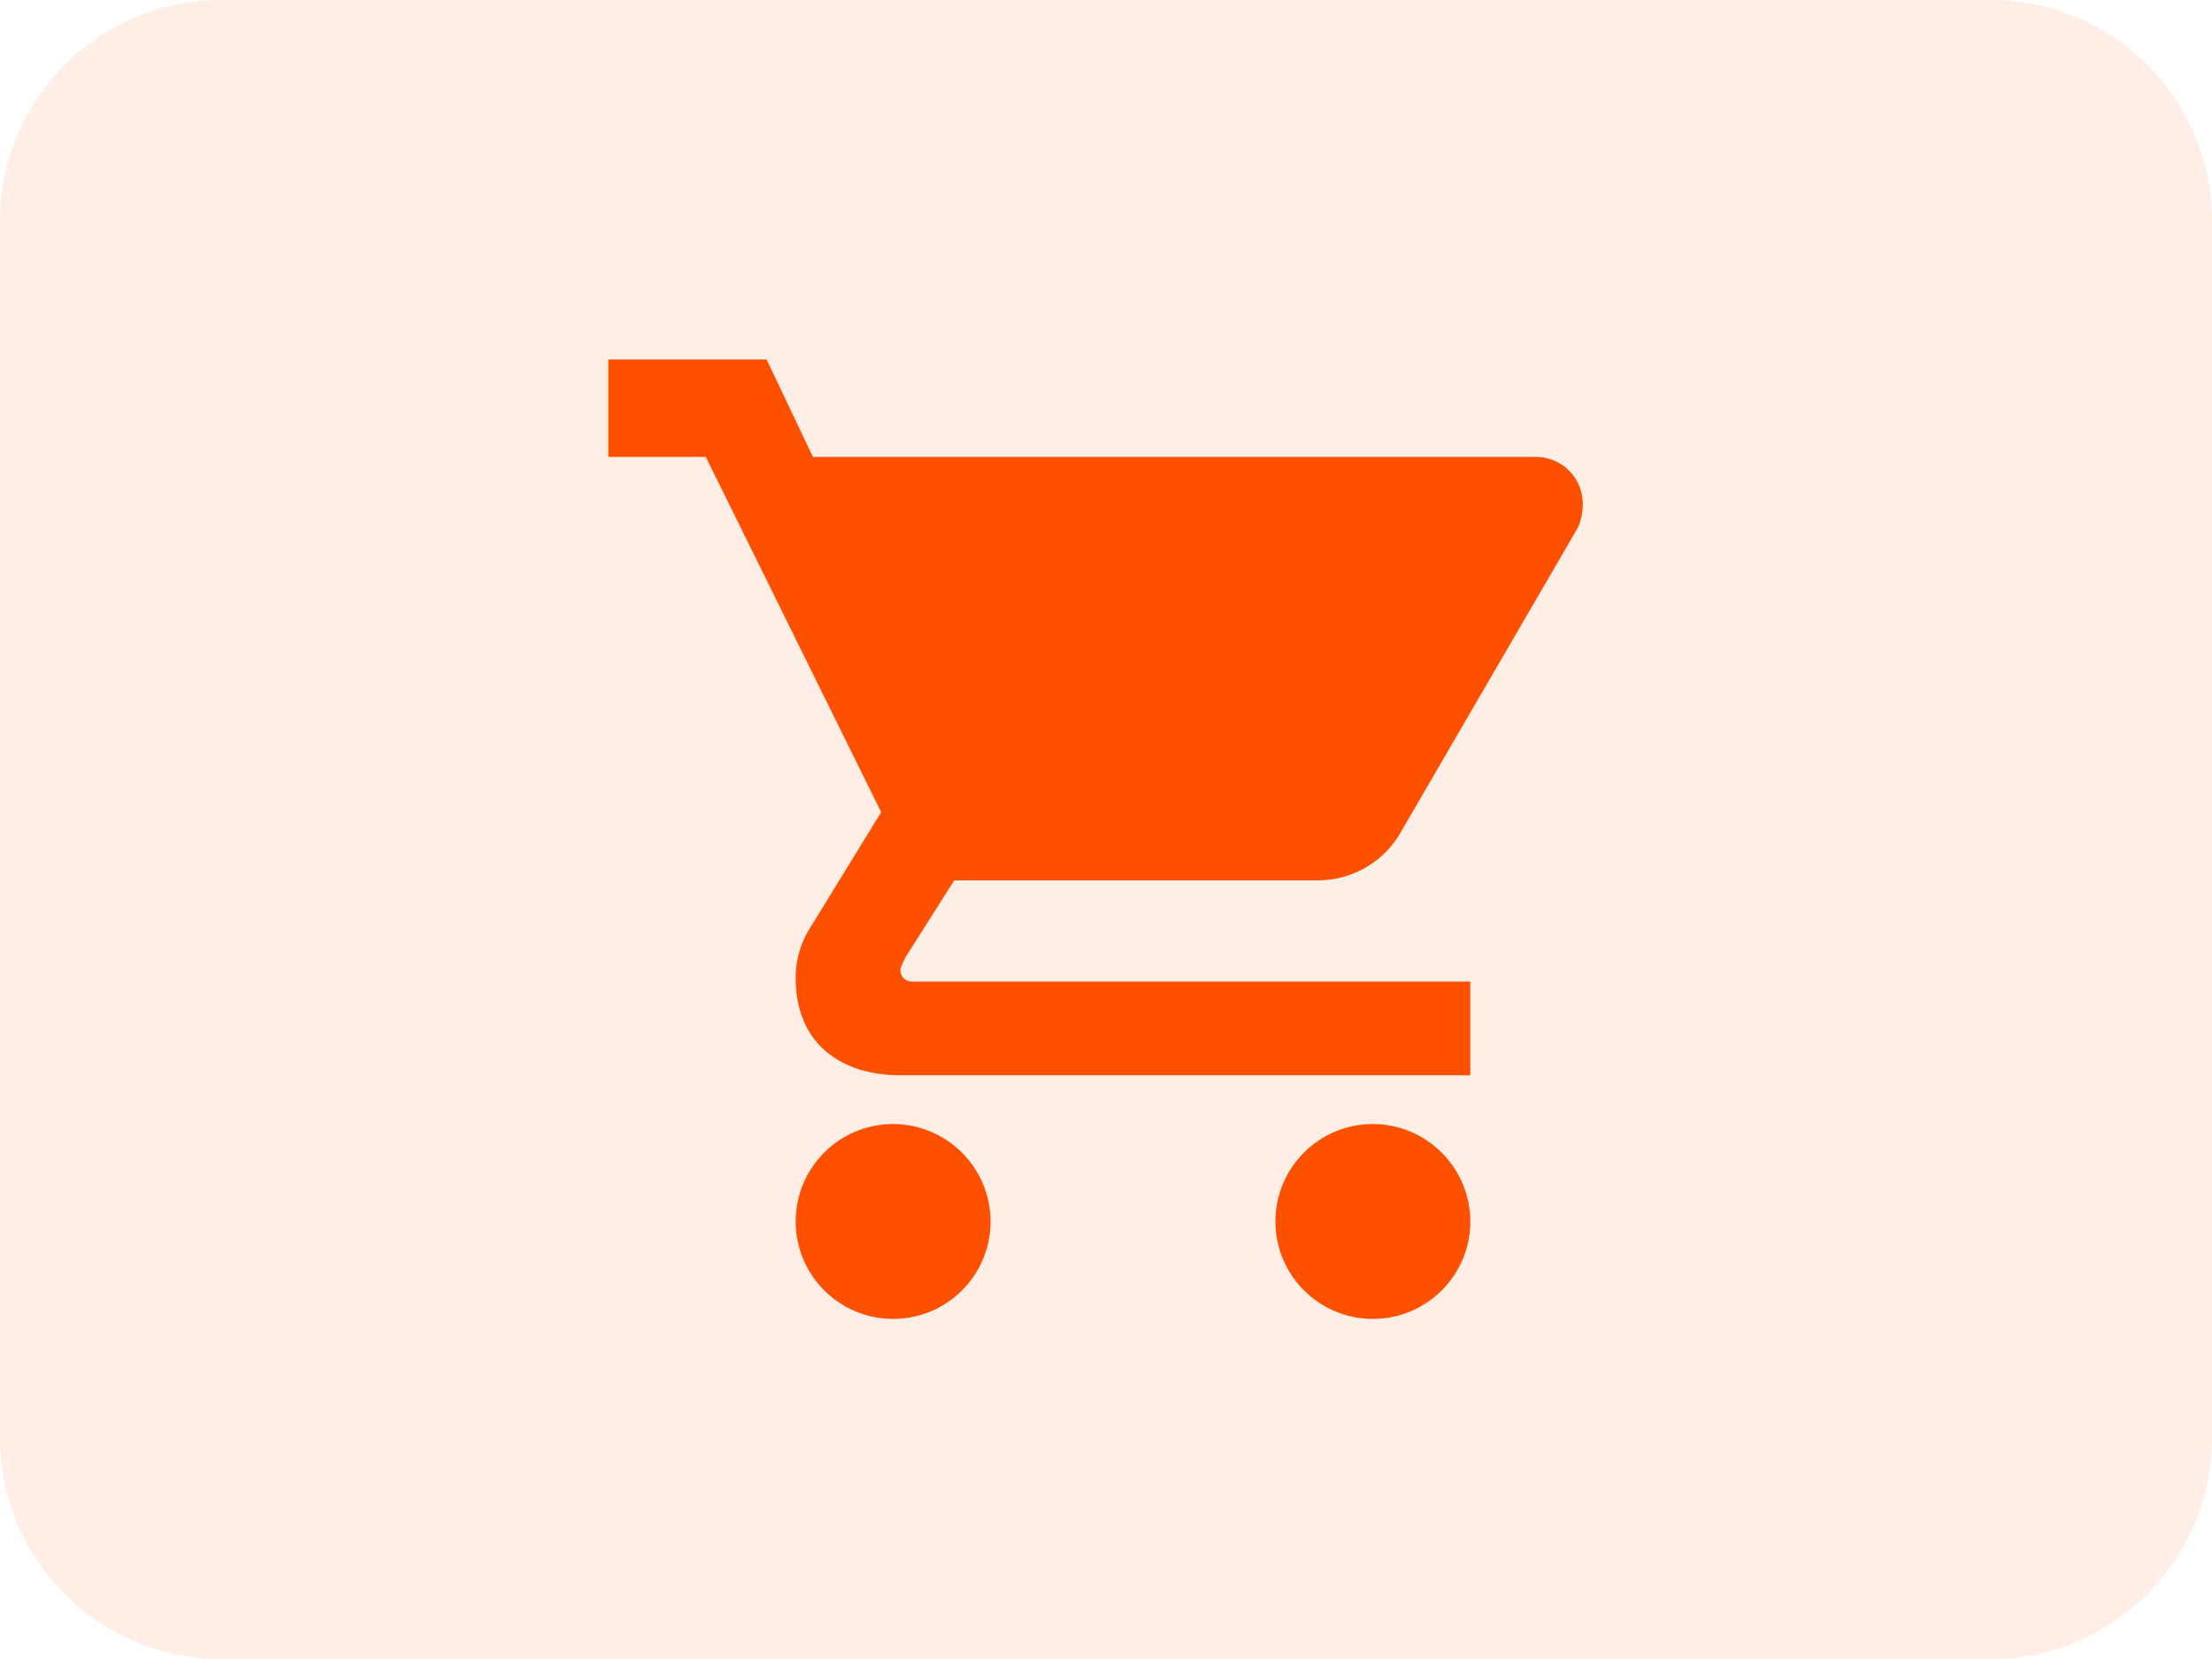
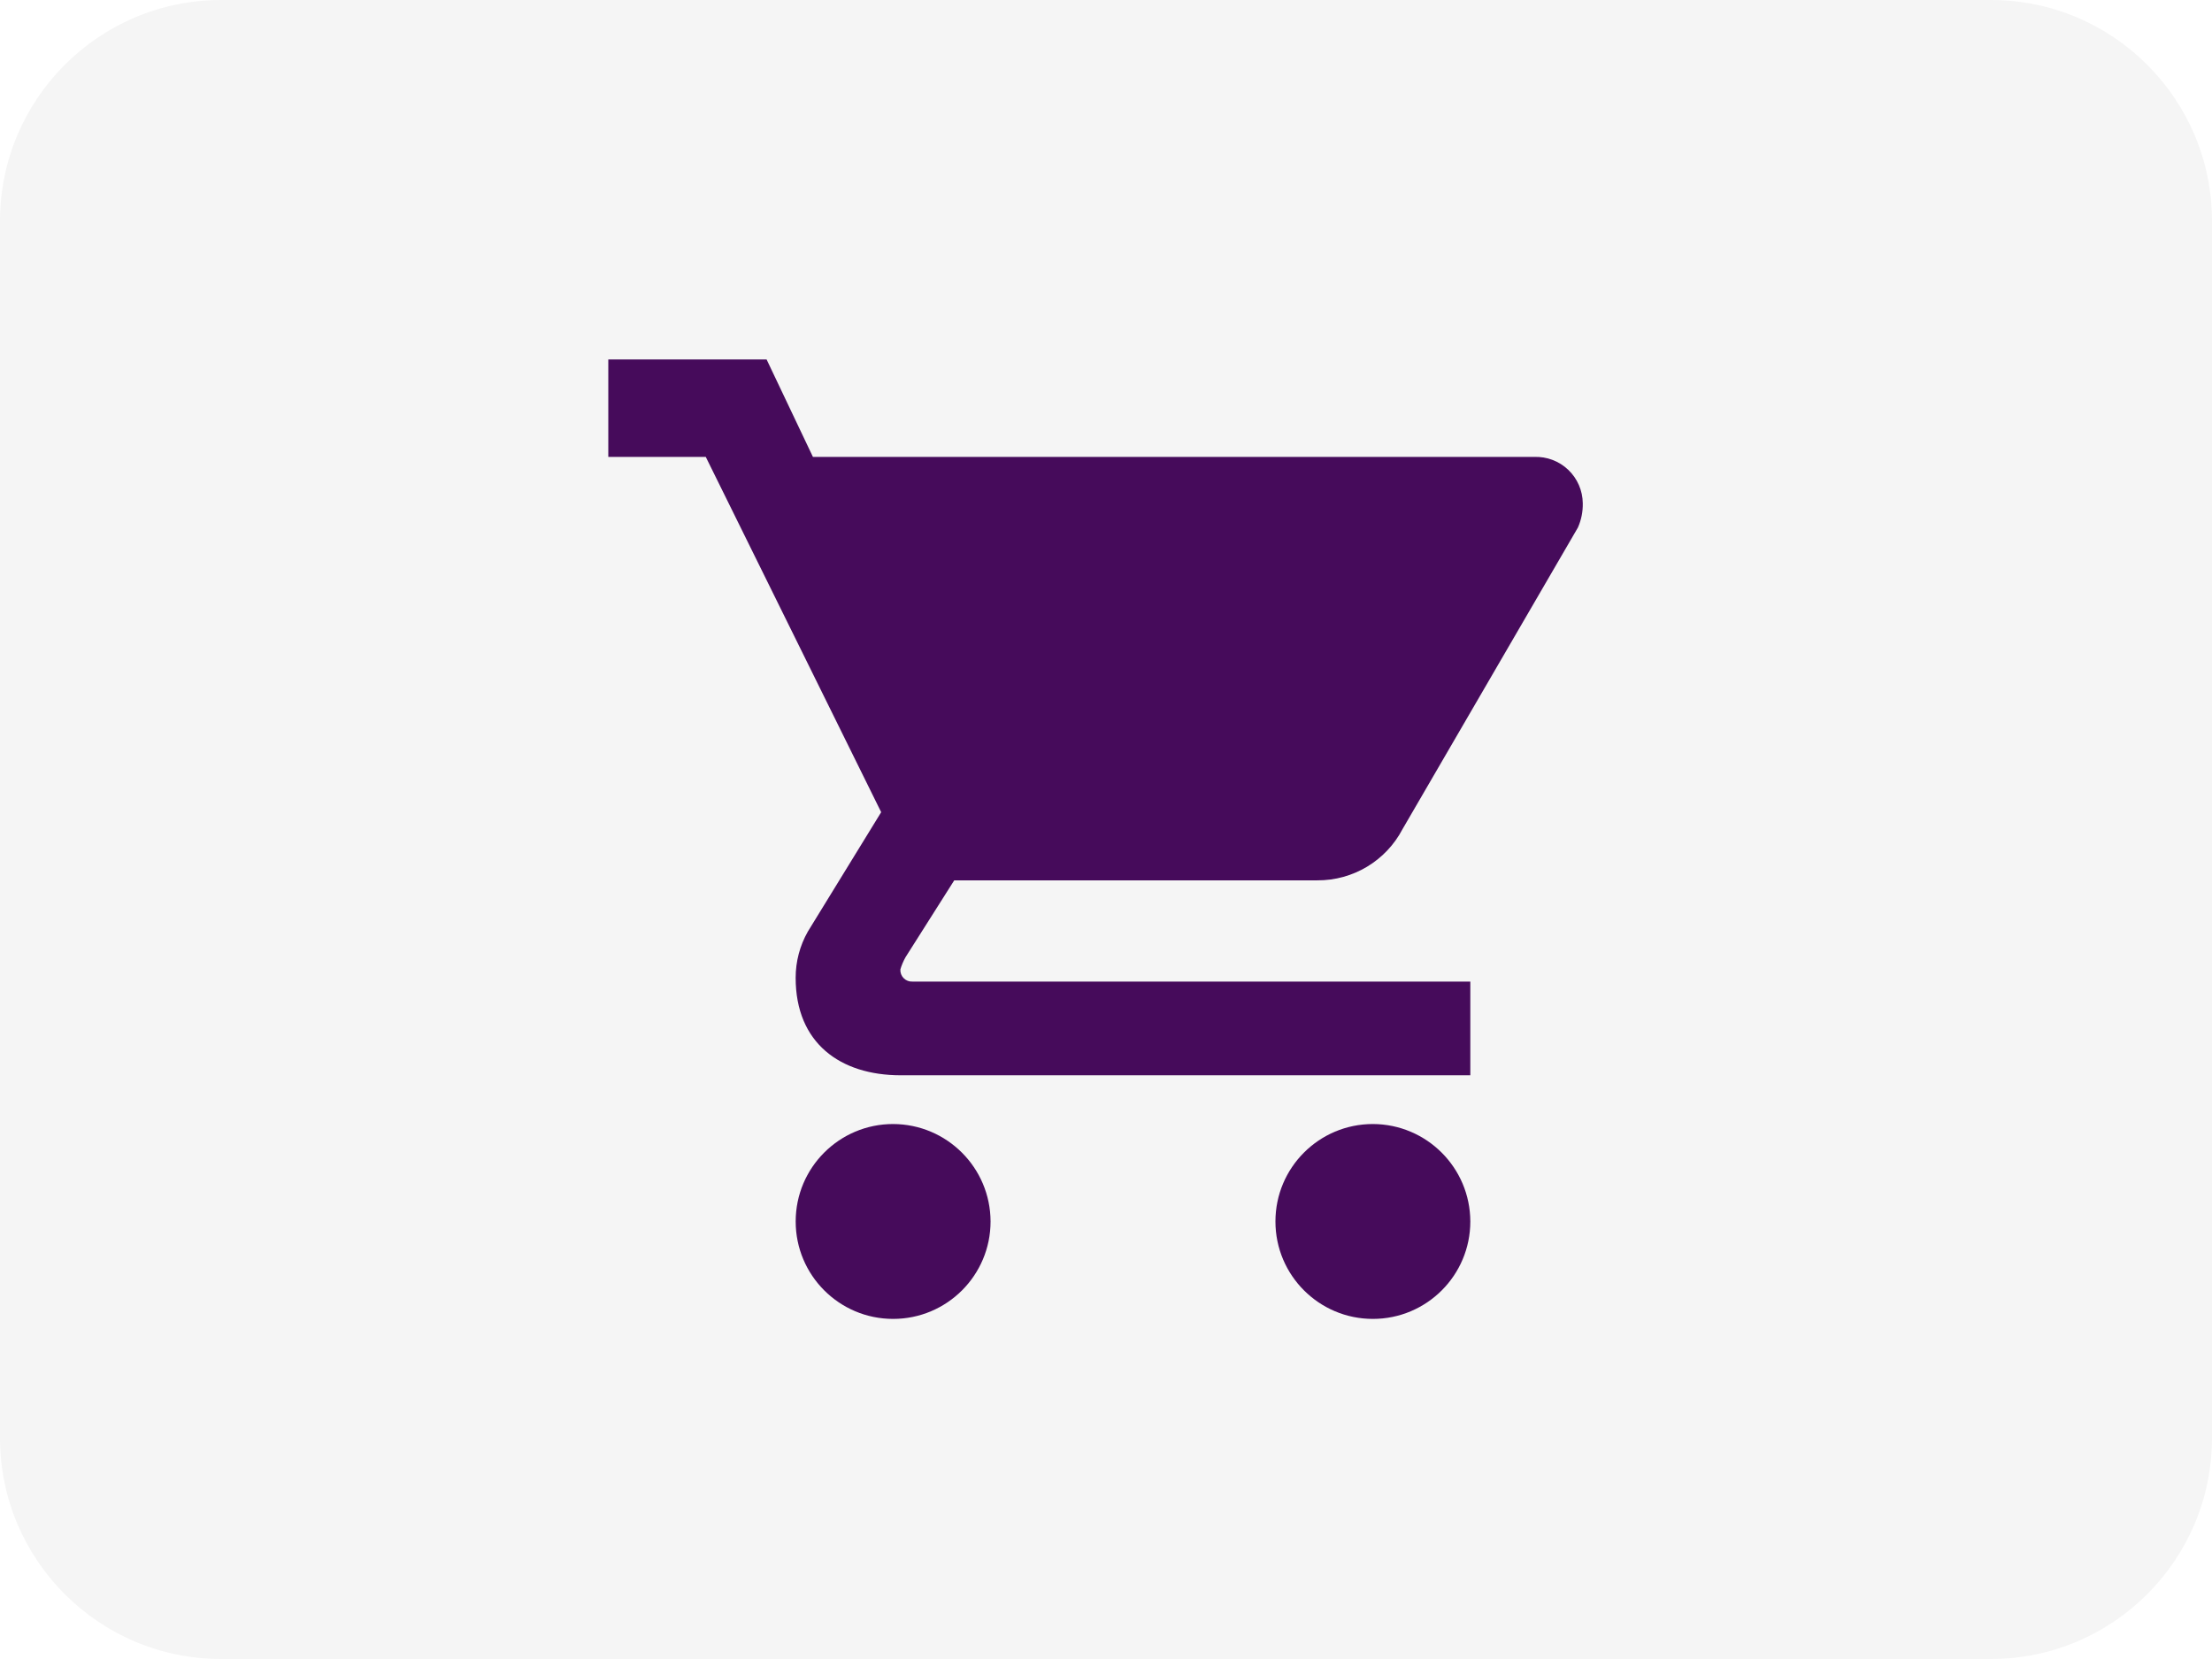
<svg xmlns="http://www.w3.org/2000/svg" width="80" height="60" viewBox="0 0 80 60">
  <g id="Group_3847" data-name="Group 3847" transform="translate(-563 -1765)">
-     <rect id="Rectangle_200" data-name="Rectangle 200" width="80" height="60" rx="8" transform="translate(563 1765)" fill="rgba(255,80,0,0.1)" />
-     <path id="Icon_ionic-md-cart" data-name="Icon ionic-md-cart" d="M13.677,31.252A3.524,3.524,0,1,0,17.2,34.777,3.534,3.534,0,0,0,13.677,31.252ZM3.375,3.6V7.124H6.9l6.344,12.85-2.652,4.317a3.377,3.377,0,0,0-.441,1.674c0,2.359,1.612,3.524,3.8,3.524h20.6V26.1H14.379a.416.416,0,0,1-.441-.441,2.2,2.2,0,0,1,.187-.441l1.761-2.779H29.014a3.457,3.457,0,0,0,3.084-1.85L38.442,9.68a2.06,2.06,0,0,0,.176-.881,1.694,1.694,0,0,0-1.762-1.674H10.776L9.1,3.6ZM31.027,31.252a3.524,3.524,0,1,0,3.524,3.524A3.534,3.534,0,0,0,31.027,31.252Z" transform="translate(581.625 1774.4)" fill="#ff5000" />
+     <rect id="Rectangle_200" data-name="Rectangle 200" width="80" height="60" rx="8" transform="translate(563 1765)" fill="#f5f5f5" />
+     <path id="Icon_ionic-md-cart" data-name="Icon ionic-md-cart" d="M13.677,31.252A3.524,3.524,0,1,0,17.2,34.777,3.534,3.534,0,0,0,13.677,31.252ZM3.375,3.6V7.124H6.9l6.344,12.85-2.652,4.317a3.377,3.377,0,0,0-.441,1.674c0,2.359,1.612,3.524,3.8,3.524h20.6V26.1H14.379a.416.416,0,0,1-.441-.441,2.2,2.2,0,0,1,.187-.441l1.761-2.779H29.014a3.457,3.457,0,0,0,3.084-1.85L38.442,9.68a2.06,2.06,0,0,0,.176-.881,1.694,1.694,0,0,0-1.762-1.674H10.776L9.1,3.6ZM31.027,31.252a3.524,3.524,0,1,0,3.524,3.524A3.534,3.534,0,0,0,31.027,31.252Z" transform="translate(581.625 1774.4)" fill="#460B5B" />
  </g>
</svg>
